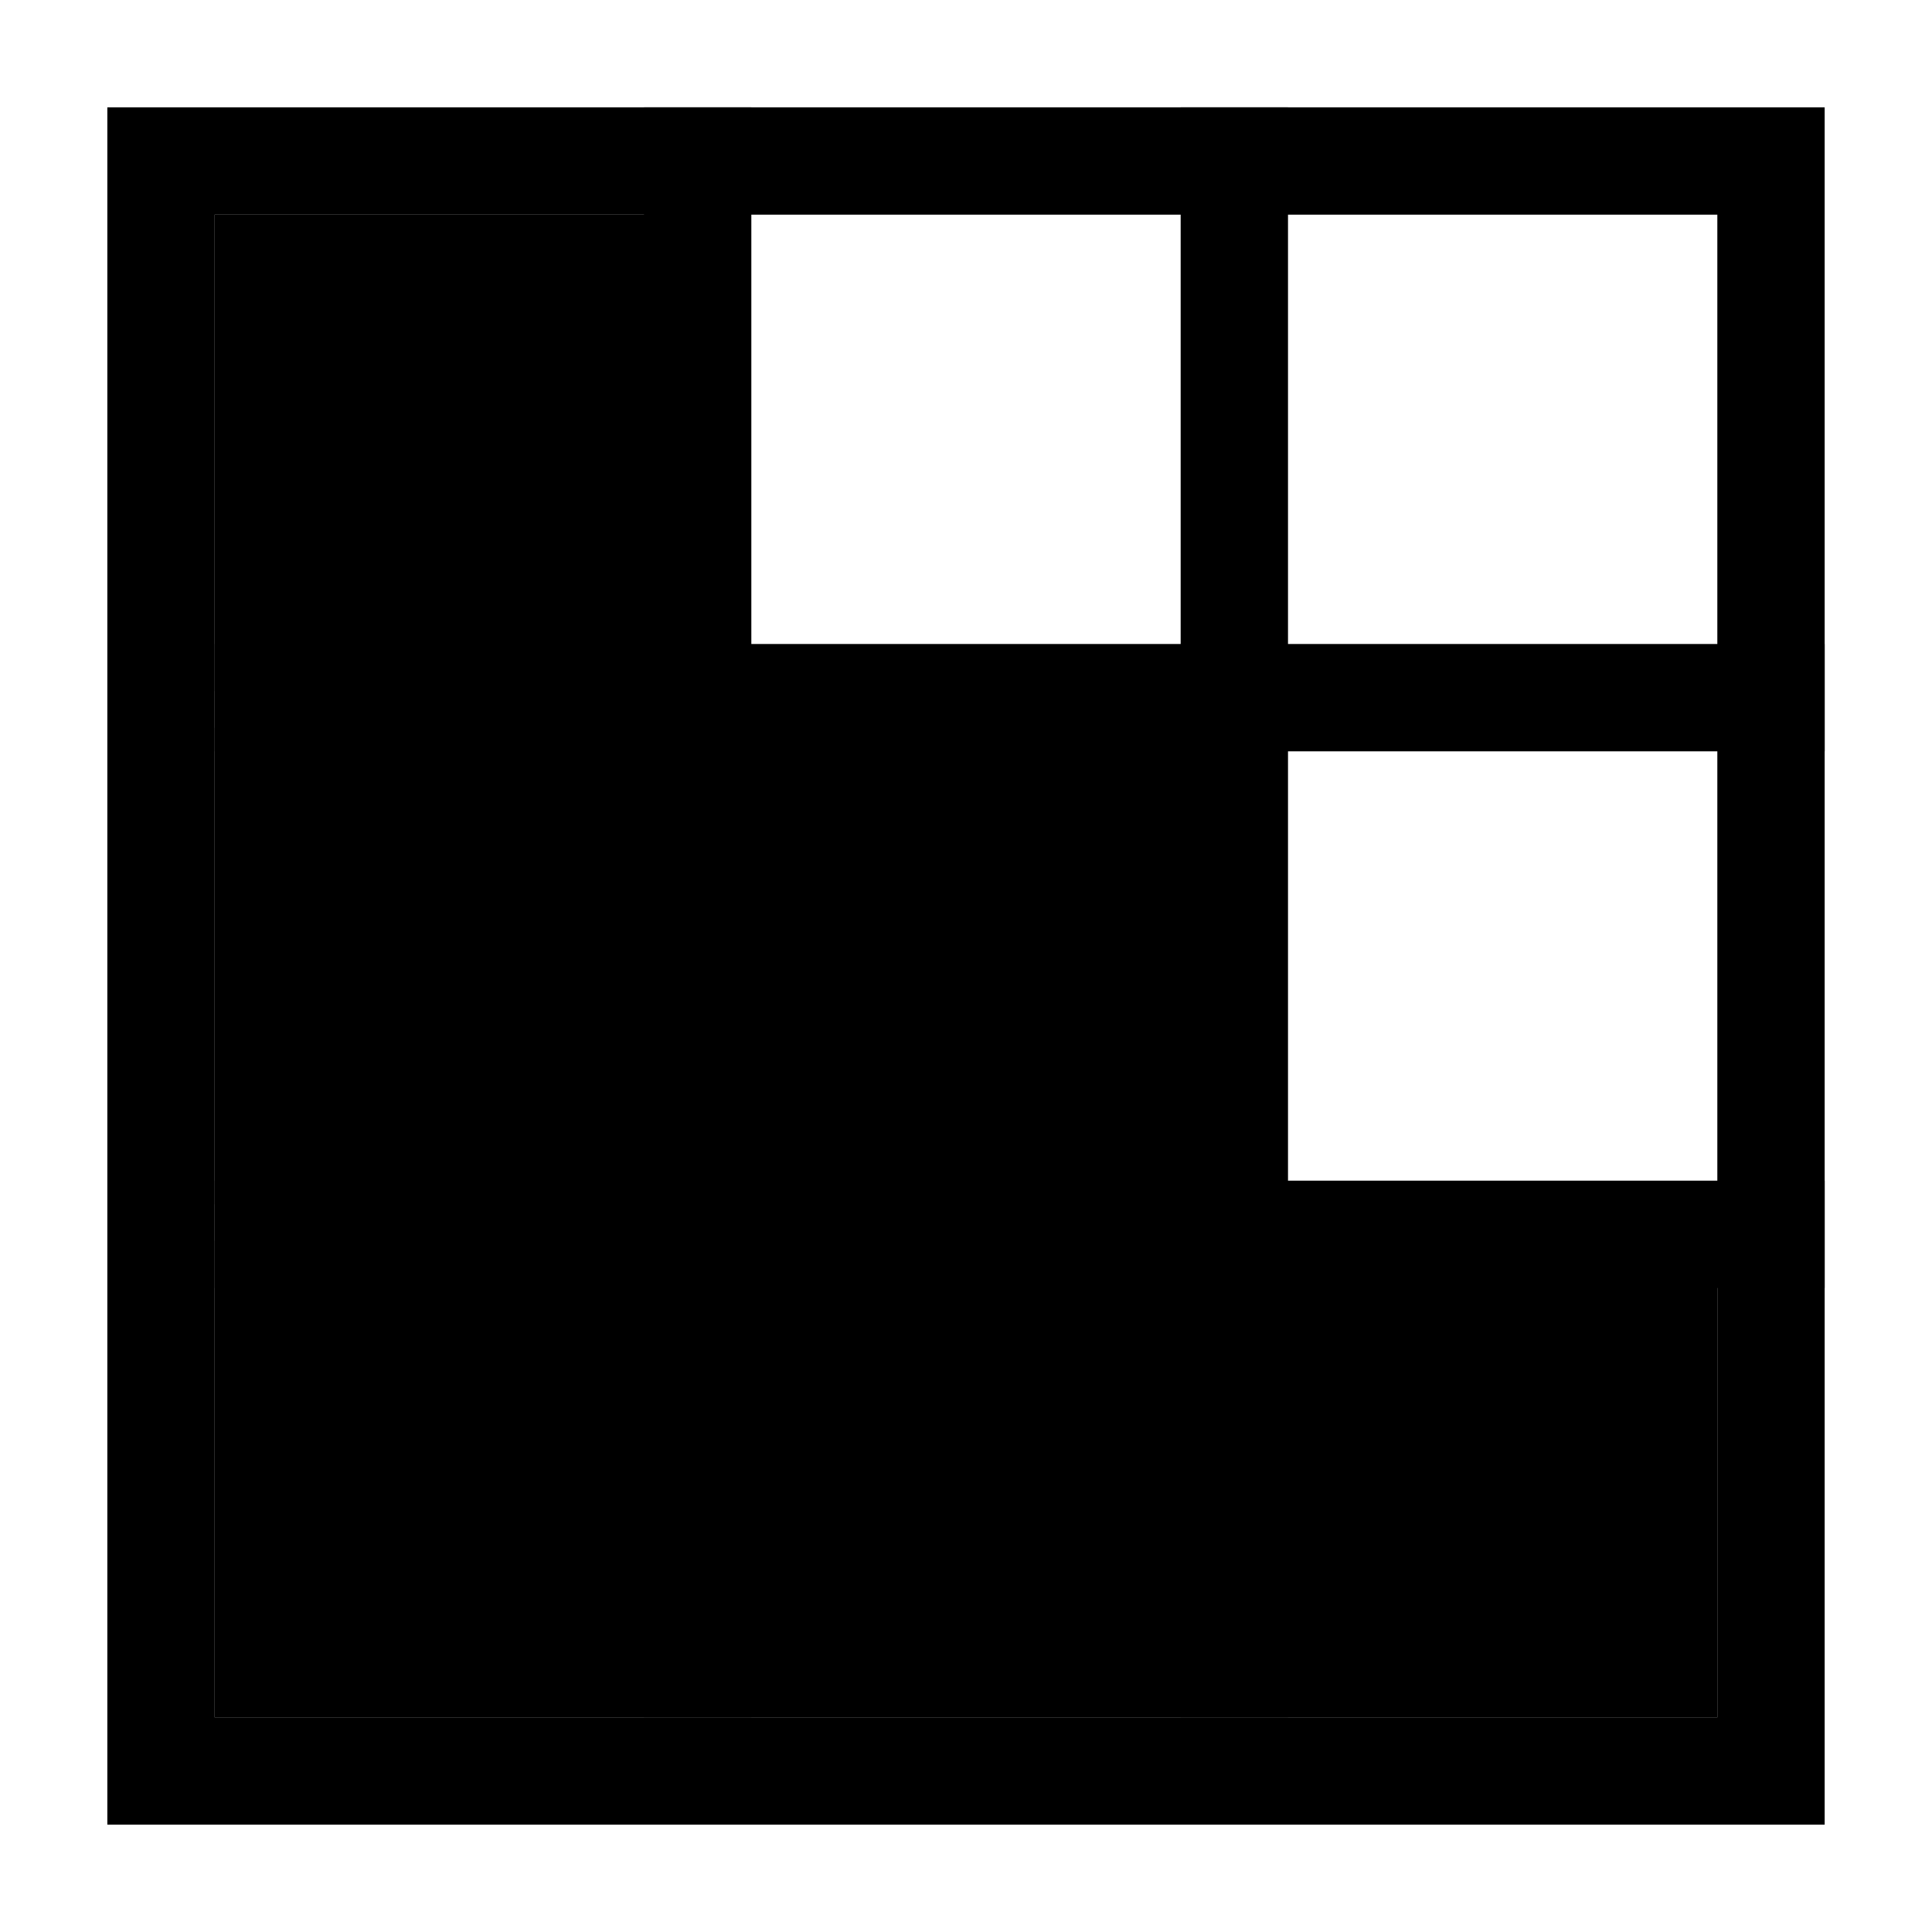
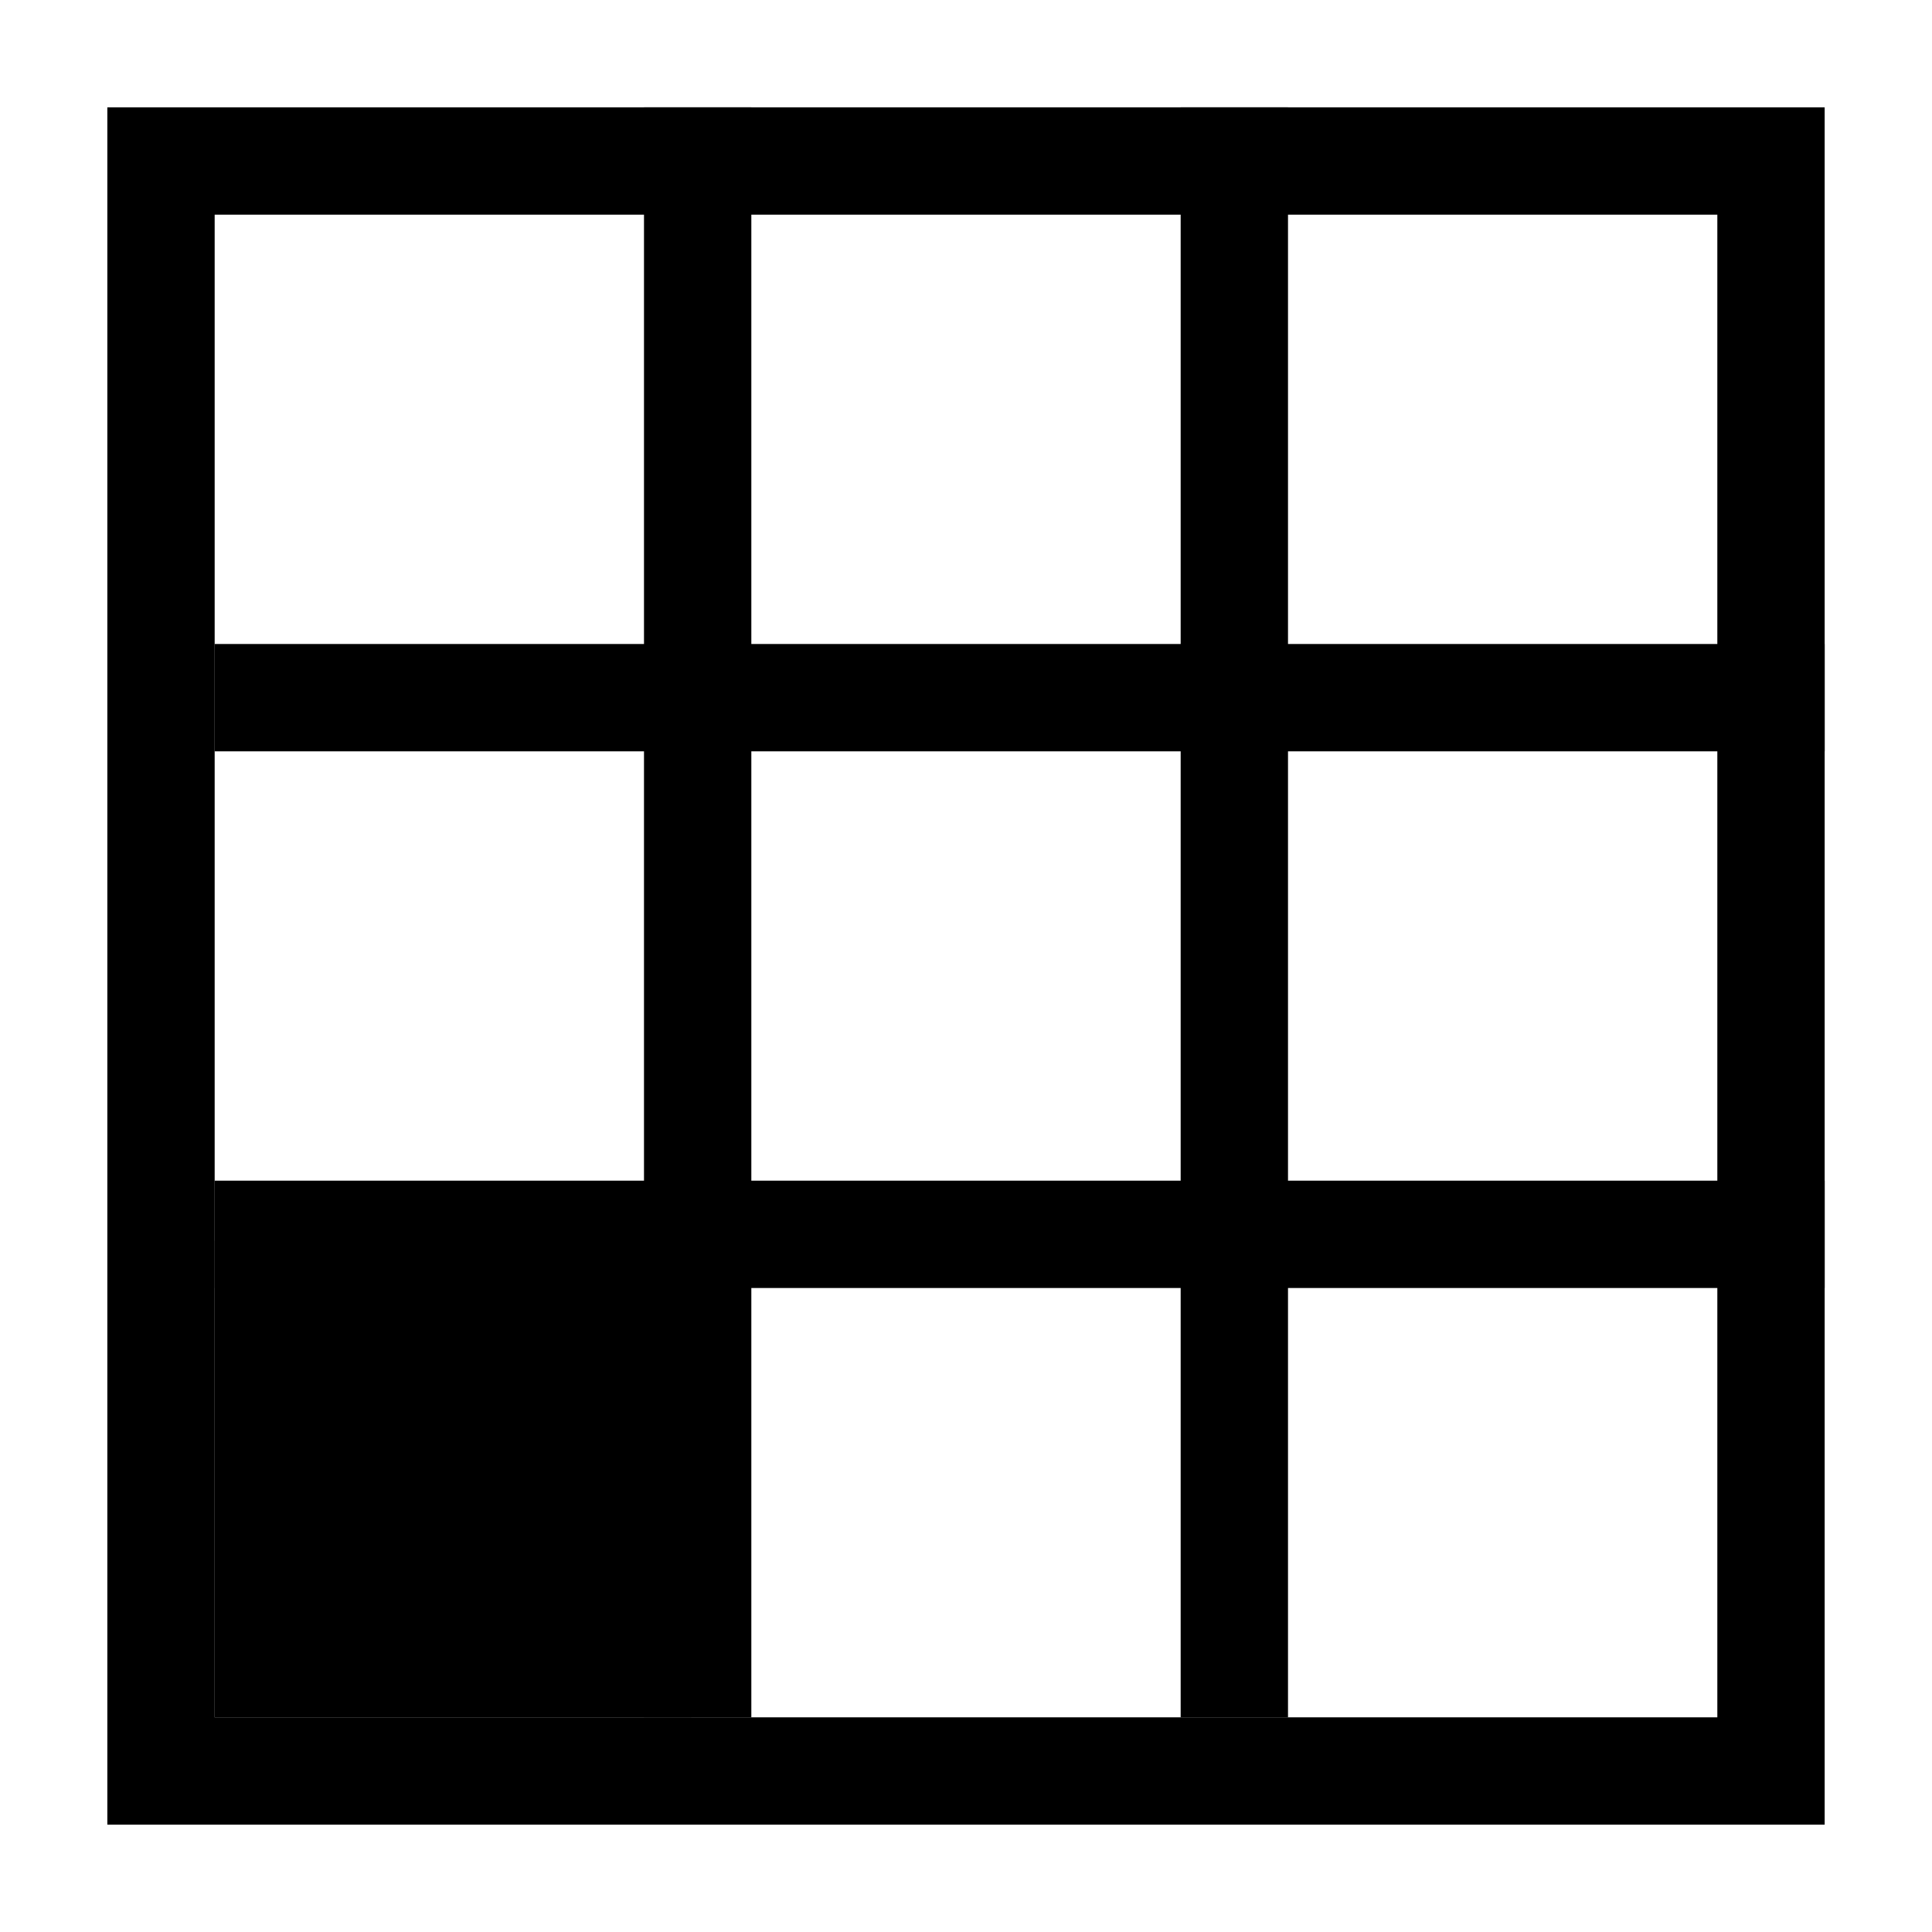
<svg xmlns="http://www.w3.org/2000/svg" viewBox="0 0 36 36">
  <defs>
    <style>.cls-1{fill:none;stroke:#000;stroke-miterlimit:10;stroke-width:2px;}</style>
  </defs>
  <g id="popup">
-     <rect x="4" y="4" width="8.88" height="8.88" />
    <rect class="cls-1" x="3" y="3" width="30" height="30" />
    <line class="cls-1" x1="34" y1="23" x2="4" y2="23" />
    <line class="cls-1" x1="34" y1="13" x2="4" y2="13" />
    <line class="cls-1" x1="13" y1="2" x2="13" y2="32" />
    <line class="cls-1" x1="23" y1="2" x2="23" y2="32" />
-     <rect x="4" y="23.12" width="28" height="8.88" />
-     <rect x="4" y="13.56" width="18.13" height="8.88" />
+     <rect x="4" y="23.12" width="8.88" height="8.88" />
  </g>
</svg>
